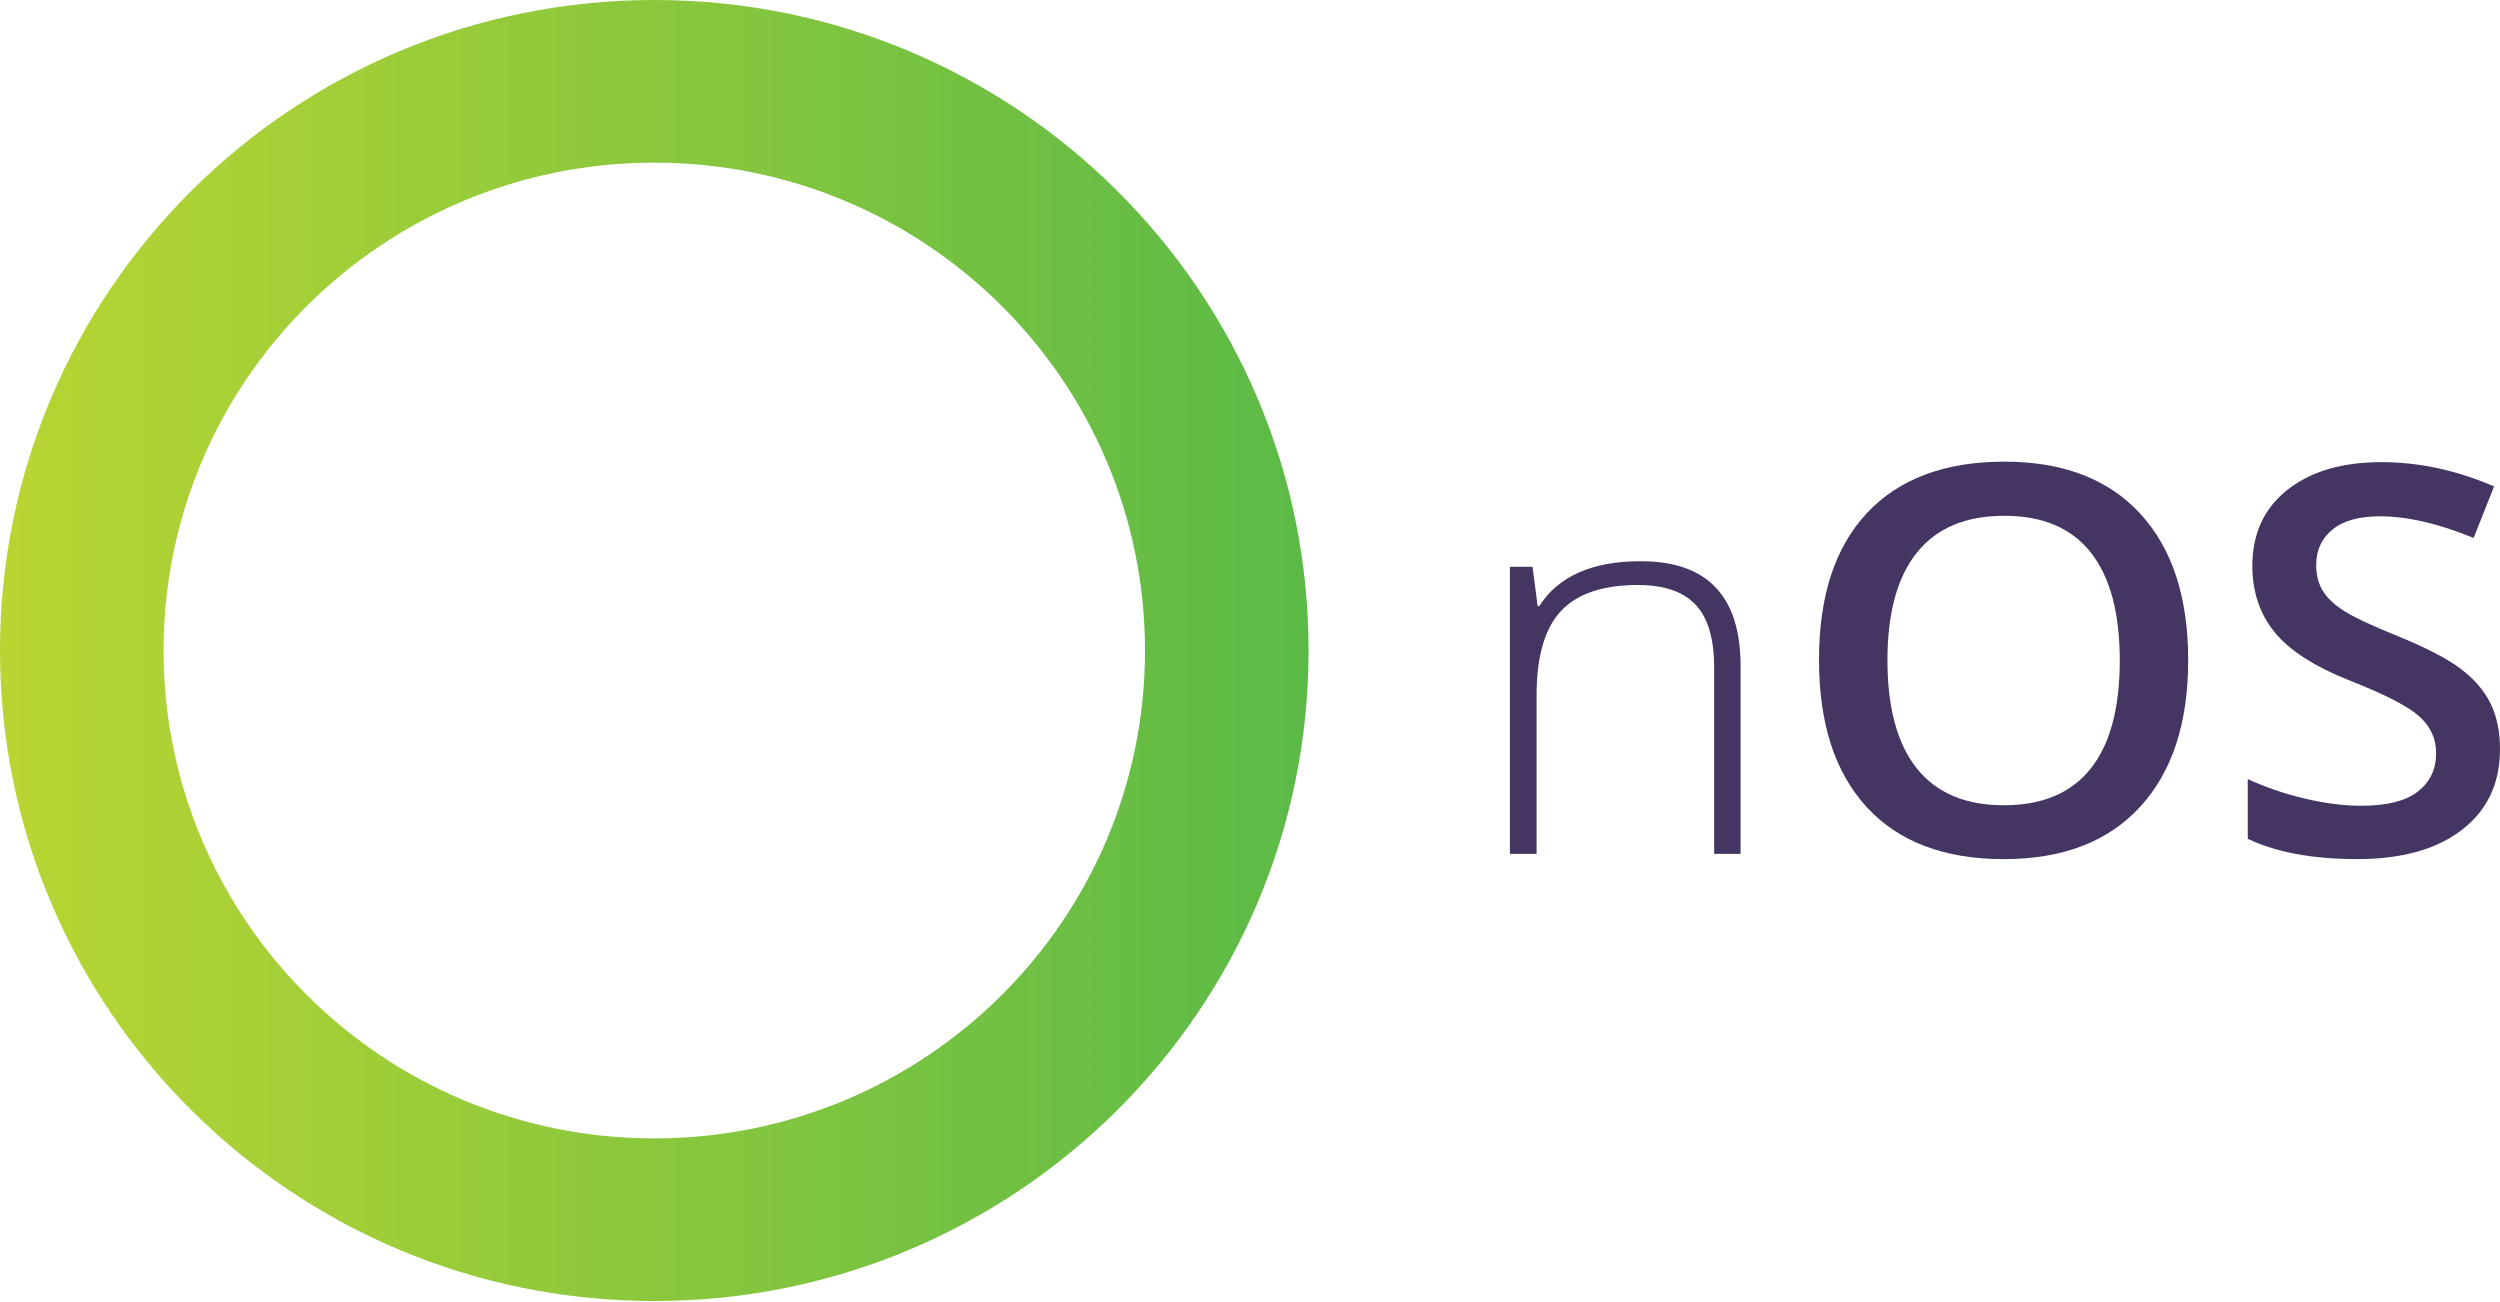
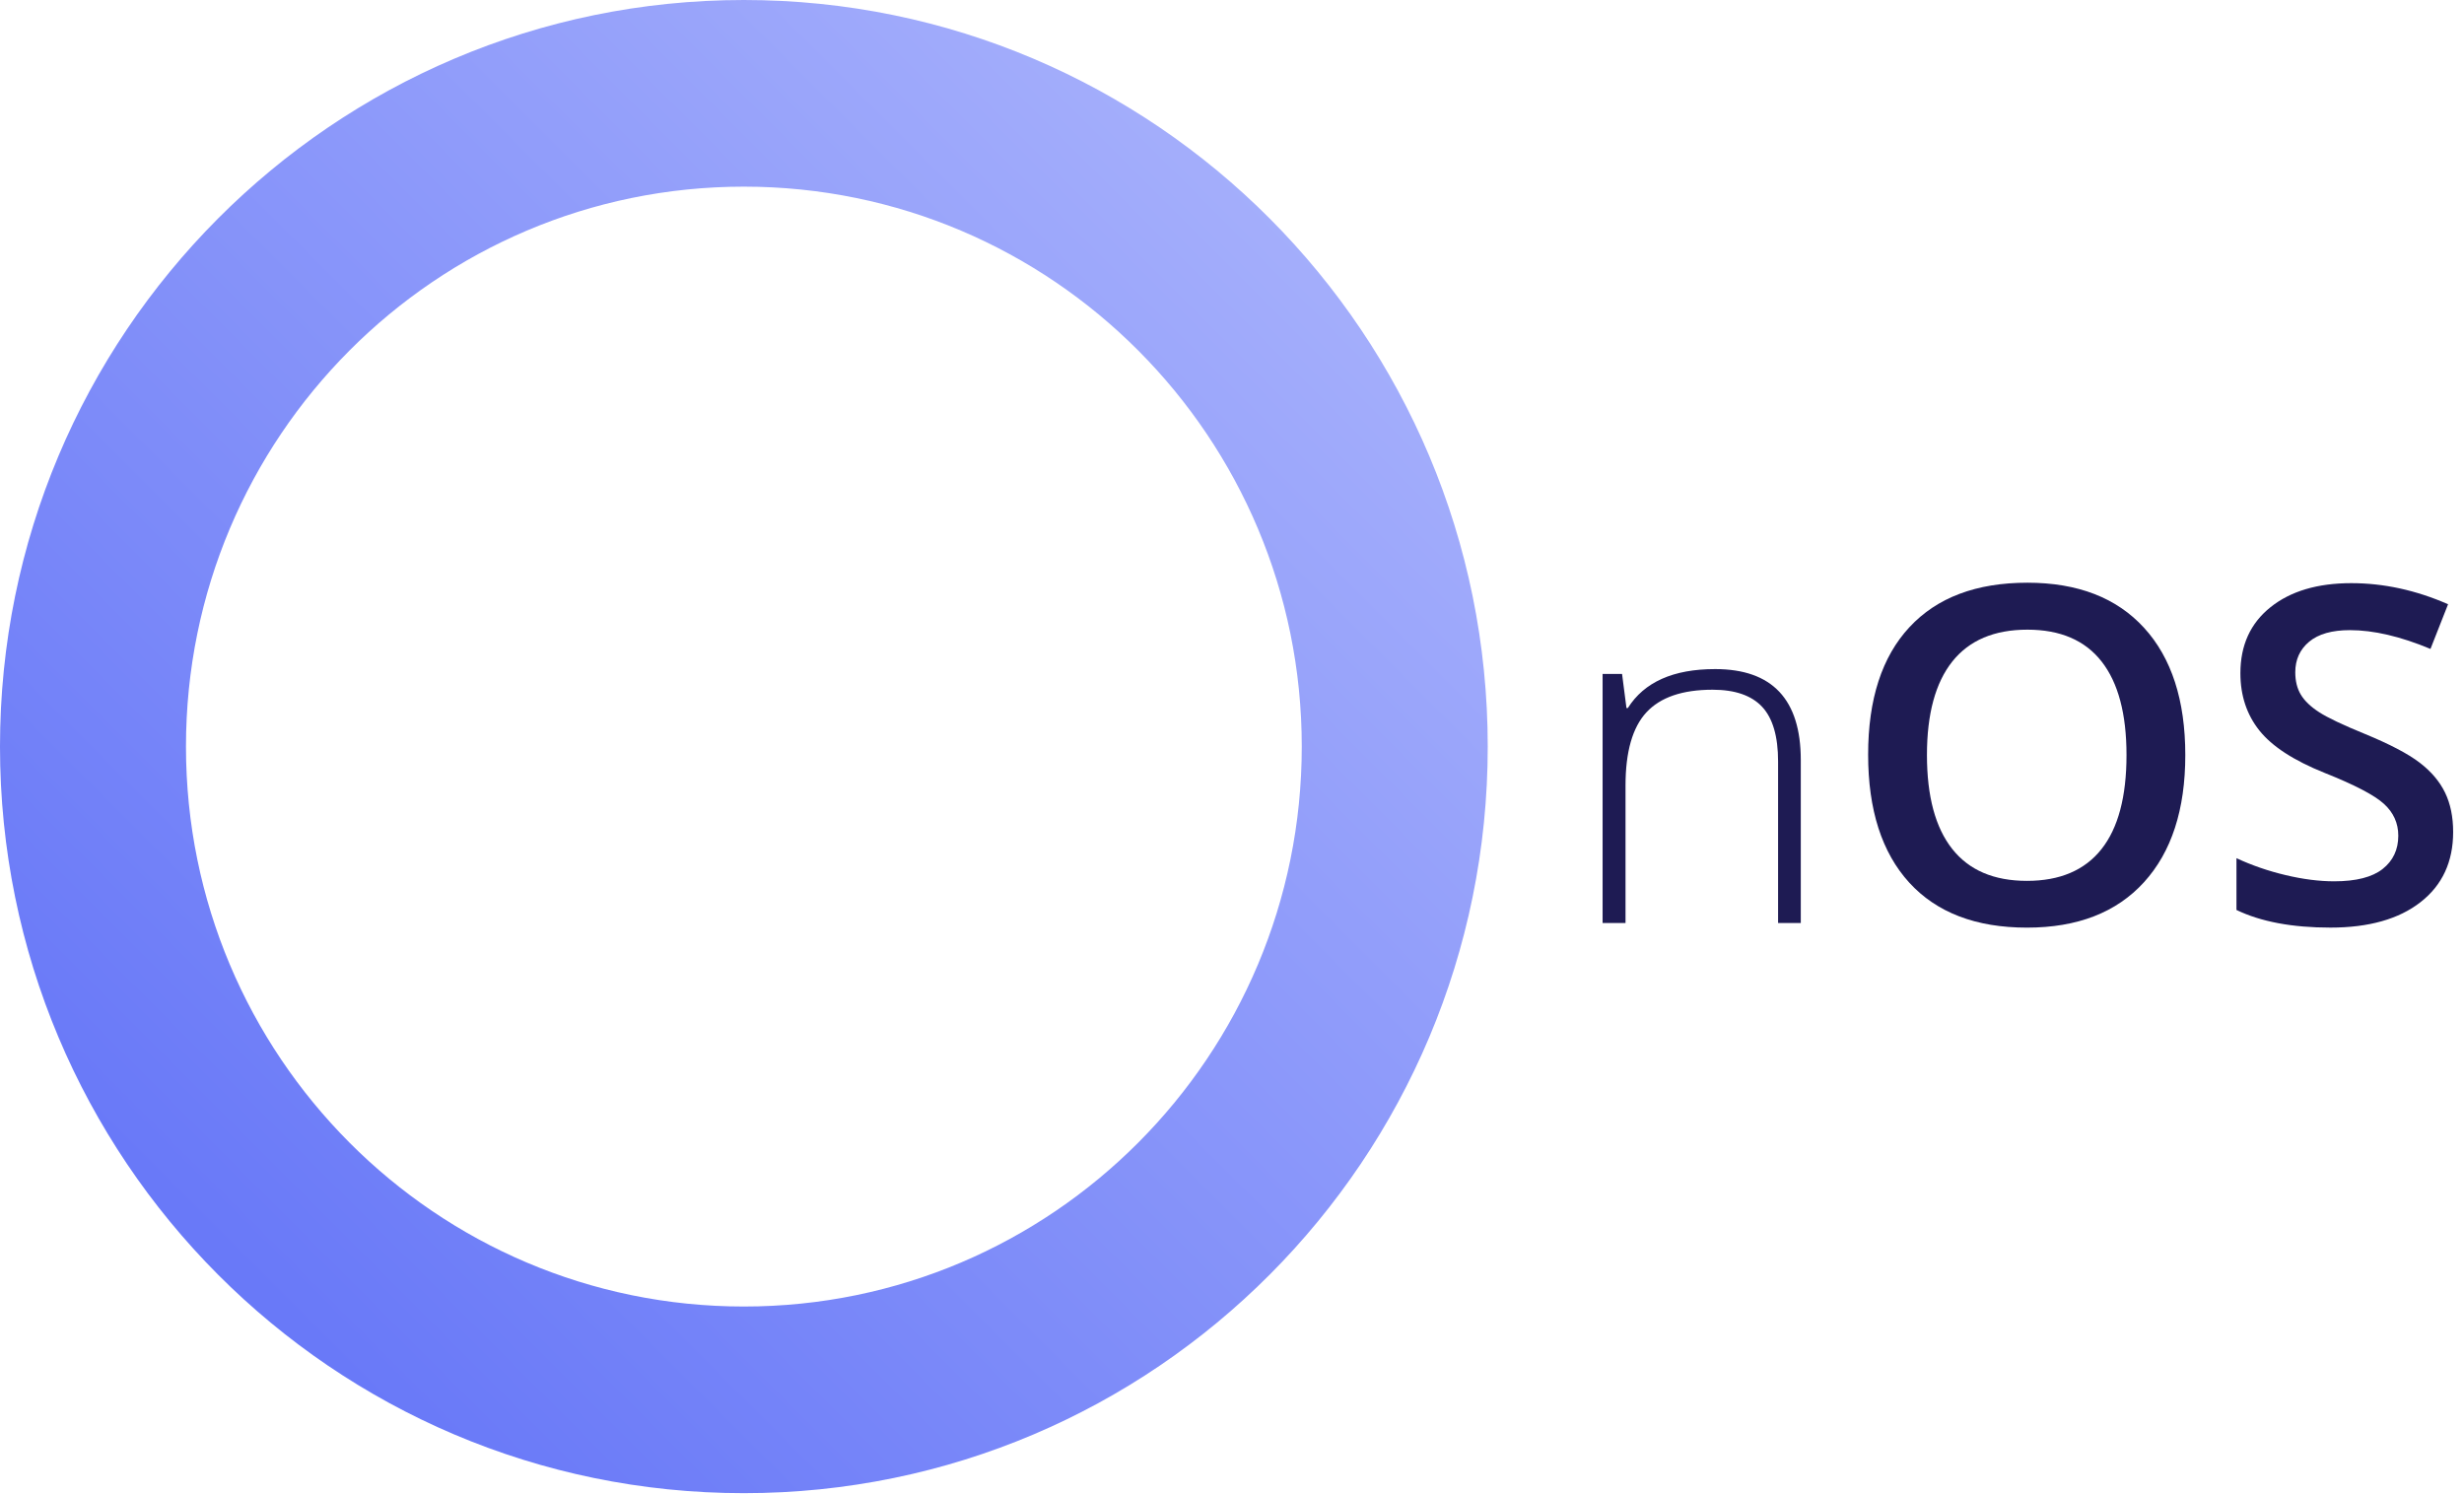
- <svg xmlns="http://www.w3.org/2000/svg" width="98" height="51" viewBox="0 0 98 51" fill="none">
-   <path fill-rule="evenodd" clip-rule="evenodd" d="M0 25.5C0 11.417 11.483 0 25.648 0C39.813 0 51.296 11.417 51.296 25.5C51.296 39.583 39.813 51 25.648 51C11.483 51 0 39.583 0 25.5ZM6.412 25.5C6.412 36.062 15.024 44.625 25.648 44.625C36.272 44.625 44.884 36.062 44.884 25.5C44.884 14.938 36.272 6.375 25.648 6.375C15.024 6.375 6.412 14.938 6.412 25.5Z" fill="url(#paint0_linear)" />
-   <path d="M67.195 33.471V26.172C67.195 25.041 66.952 24.217 66.466 23.703C65.981 23.189 65.227 22.932 64.206 22.932C62.833 22.932 61.827 23.272 61.19 23.952C60.552 24.631 60.234 25.734 60.234 27.259V33.471H59.188V22.218H60.075L60.276 23.76H60.339C61.086 22.587 62.413 22 64.322 22C66.928 22 68.231 23.37 68.231 26.11V33.471H67.195V33.471Z" fill="#443562" />
-   <path fill-rule="evenodd" clip-rule="evenodd" d="M83.892 31.628C85.149 30.262 85.777 28.347 85.777 25.882C85.777 23.411 85.15 21.496 83.897 20.136C82.644 18.776 80.869 18.097 78.573 18.097C76.242 18.097 74.448 18.767 73.19 20.105C71.933 21.444 71.305 23.363 71.305 25.861C71.305 28.36 71.93 30.287 73.18 31.644C74.43 33 76.221 33.678 78.552 33.678C80.855 33.678 82.635 32.995 83.892 31.628ZM75.14 30.122C74.372 29.159 73.988 27.746 73.988 25.882C73.988 24.025 74.374 22.617 75.145 21.658C75.916 20.698 77.059 20.219 78.573 20.219C80.073 20.219 81.202 20.698 81.959 21.658C82.716 22.617 83.095 24.025 83.095 25.882C83.095 27.767 82.712 29.185 81.948 30.138C81.184 31.09 80.052 31.566 78.552 31.566C77.045 31.566 75.907 31.085 75.14 30.122Z" fill="#443562" />
-   <path d="M98 29.36C98 30.706 97.504 31.762 96.51 32.528C95.517 33.294 94.147 33.677 92.401 33.677C90.654 33.677 89.225 33.411 88.112 32.88V30.54C88.816 30.864 89.565 31.12 90.357 31.306C91.149 31.493 91.887 31.586 92.57 31.586C93.57 31.586 94.308 31.399 94.783 31.027C95.258 30.654 95.496 30.154 95.496 29.526C95.496 28.96 95.278 28.48 94.841 28.086C94.405 27.693 93.503 27.227 92.137 26.689C90.728 26.13 89.735 25.491 89.158 24.773C88.58 24.056 88.292 23.193 88.292 22.185C88.292 20.922 88.749 19.928 89.665 19.203C90.58 18.479 91.809 18.116 93.352 18.116C94.831 18.116 96.303 18.434 97.768 19.069L96.965 21.088C95.591 20.522 94.366 20.239 93.288 20.239C92.471 20.239 91.852 20.413 91.429 20.762C91.007 21.11 90.795 21.571 90.795 22.144C90.795 22.537 90.88 22.874 91.049 23.153C91.218 23.433 91.496 23.697 91.883 23.945C92.271 24.194 92.968 24.522 93.975 24.929C95.109 25.391 95.94 25.823 96.468 26.223C96.997 26.623 97.384 27.076 97.63 27.579C97.877 28.083 98 28.677 98 29.36Z" fill="#443562" />
+ <svg xmlns="http://www.w3.org/2000/svg" width="99" height="60" viewBox="0 0 99 60" fill="none">
+   <path fill-rule="evenodd" clip-rule="evenodd" d="M0 30C0 13.431 13.381 0 29.888 0C46.394 0 59.775 13.431 59.775 30C59.775 46.568 46.394 60 29.888 60C13.381 60 0 46.568 0 30ZM7.472 30C7.472 42.427 17.508 52.5 29.888 52.5C42.268 52.5 52.303 42.427 52.303 30C52.303 17.573 42.268 7.5 29.888 7.5C17.508 7.5 7.472 17.573 7.472 30Z" fill="url(#paint0_linear)" />
+   <path d="M71.441 37.09V30.598C71.441 29.591 71.227 28.859 70.799 28.401C70.371 27.944 69.708 27.715 68.809 27.715C67.6 27.715 66.714 28.018 66.153 28.622C65.592 29.227 65.311 30.208 65.311 31.565V37.09H64.39V27.08H65.172L65.349 28.452H65.404C66.061 27.408 67.23 26.886 68.911 26.886C71.205 26.886 72.353 28.105 72.353 30.542V37.09H71.441V37.09Z" fill="#1E1B53" />
+   <path fill-rule="evenodd" clip-rule="evenodd" d="M86.142 35.451C87.249 34.236 87.802 32.532 87.802 30.34C87.802 28.142 87.251 26.438 86.147 25.229C85.043 24.019 83.48 23.415 81.459 23.415C79.406 23.415 77.827 24.01 76.72 25.201C75.613 26.392 75.059 28.099 75.059 30.322C75.059 32.544 75.61 34.258 76.71 35.465C77.811 36.671 79.388 37.275 81.44 37.275C83.468 37.275 85.035 36.667 86.142 35.451ZM78.436 34.111C77.76 33.255 77.422 31.997 77.422 30.34C77.422 28.688 77.762 27.436 78.441 26.582C79.12 25.729 80.126 25.302 81.459 25.302C82.78 25.302 83.773 25.729 84.44 26.582C85.107 27.436 85.44 28.688 85.44 30.34C85.44 32.016 85.104 33.278 84.431 34.125C83.758 34.972 82.761 35.396 81.44 35.396C80.113 35.396 79.112 34.968 78.436 34.111Z" fill="#1E1B53" />
+   <path d="M98.564 33.434C98.564 34.631 98.127 35.571 97.253 36.252C96.379 36.934 95.172 37.274 93.635 37.274C92.097 37.274 90.838 37.038 89.858 36.565V34.484C90.478 34.773 91.137 35 91.835 35.165C92.532 35.331 93.182 35.414 93.783 35.414C94.664 35.414 95.314 35.248 95.732 34.917C96.151 34.585 96.36 34.14 96.36 33.581C96.36 33.078 96.168 32.651 95.783 32.301C95.399 31.951 94.605 31.537 93.402 31.058C92.162 30.561 91.287 29.993 90.779 29.354C90.27 28.716 90.016 27.948 90.016 27.052C90.016 25.928 90.419 25.044 91.225 24.4C92.031 23.755 93.114 23.433 94.472 23.433C95.774 23.433 97.07 23.715 98.36 24.28L97.653 26.076C96.444 25.572 95.365 25.321 94.416 25.321C93.697 25.321 93.151 25.476 92.779 25.786C92.407 26.096 92.221 26.506 92.221 27.015C92.221 27.365 92.295 27.665 92.444 27.913C92.593 28.162 92.838 28.397 93.179 28.618C93.52 28.839 94.134 29.131 95.021 29.493C96.019 29.904 96.751 30.288 97.216 30.644C97.681 31 98.022 31.402 98.239 31.85C98.456 32.298 98.564 32.826 98.564 33.434Z" fill="#1E1B53" />
  <defs>
-     <linearGradient id="paint0_linear" x1="-2.41023e-05" y1="51" x2="51.296" y2="51" gradientUnits="userSpaceOnUse">
-       <stop stop-color="#B9D532" />
-       <stop offset="1" stop-color="#5BBA47" />
+     <linearGradient id="paint0_linear" x1="53.049" y1="8.78" x2="10.244" y2="51.585" gradientUnits="userSpaceOnUse">
+       <stop stop-color="#A5AFFB" />
+       <stop offset="1" stop-color="#6979F8" />
    </linearGradient>
  </defs>
</svg>
